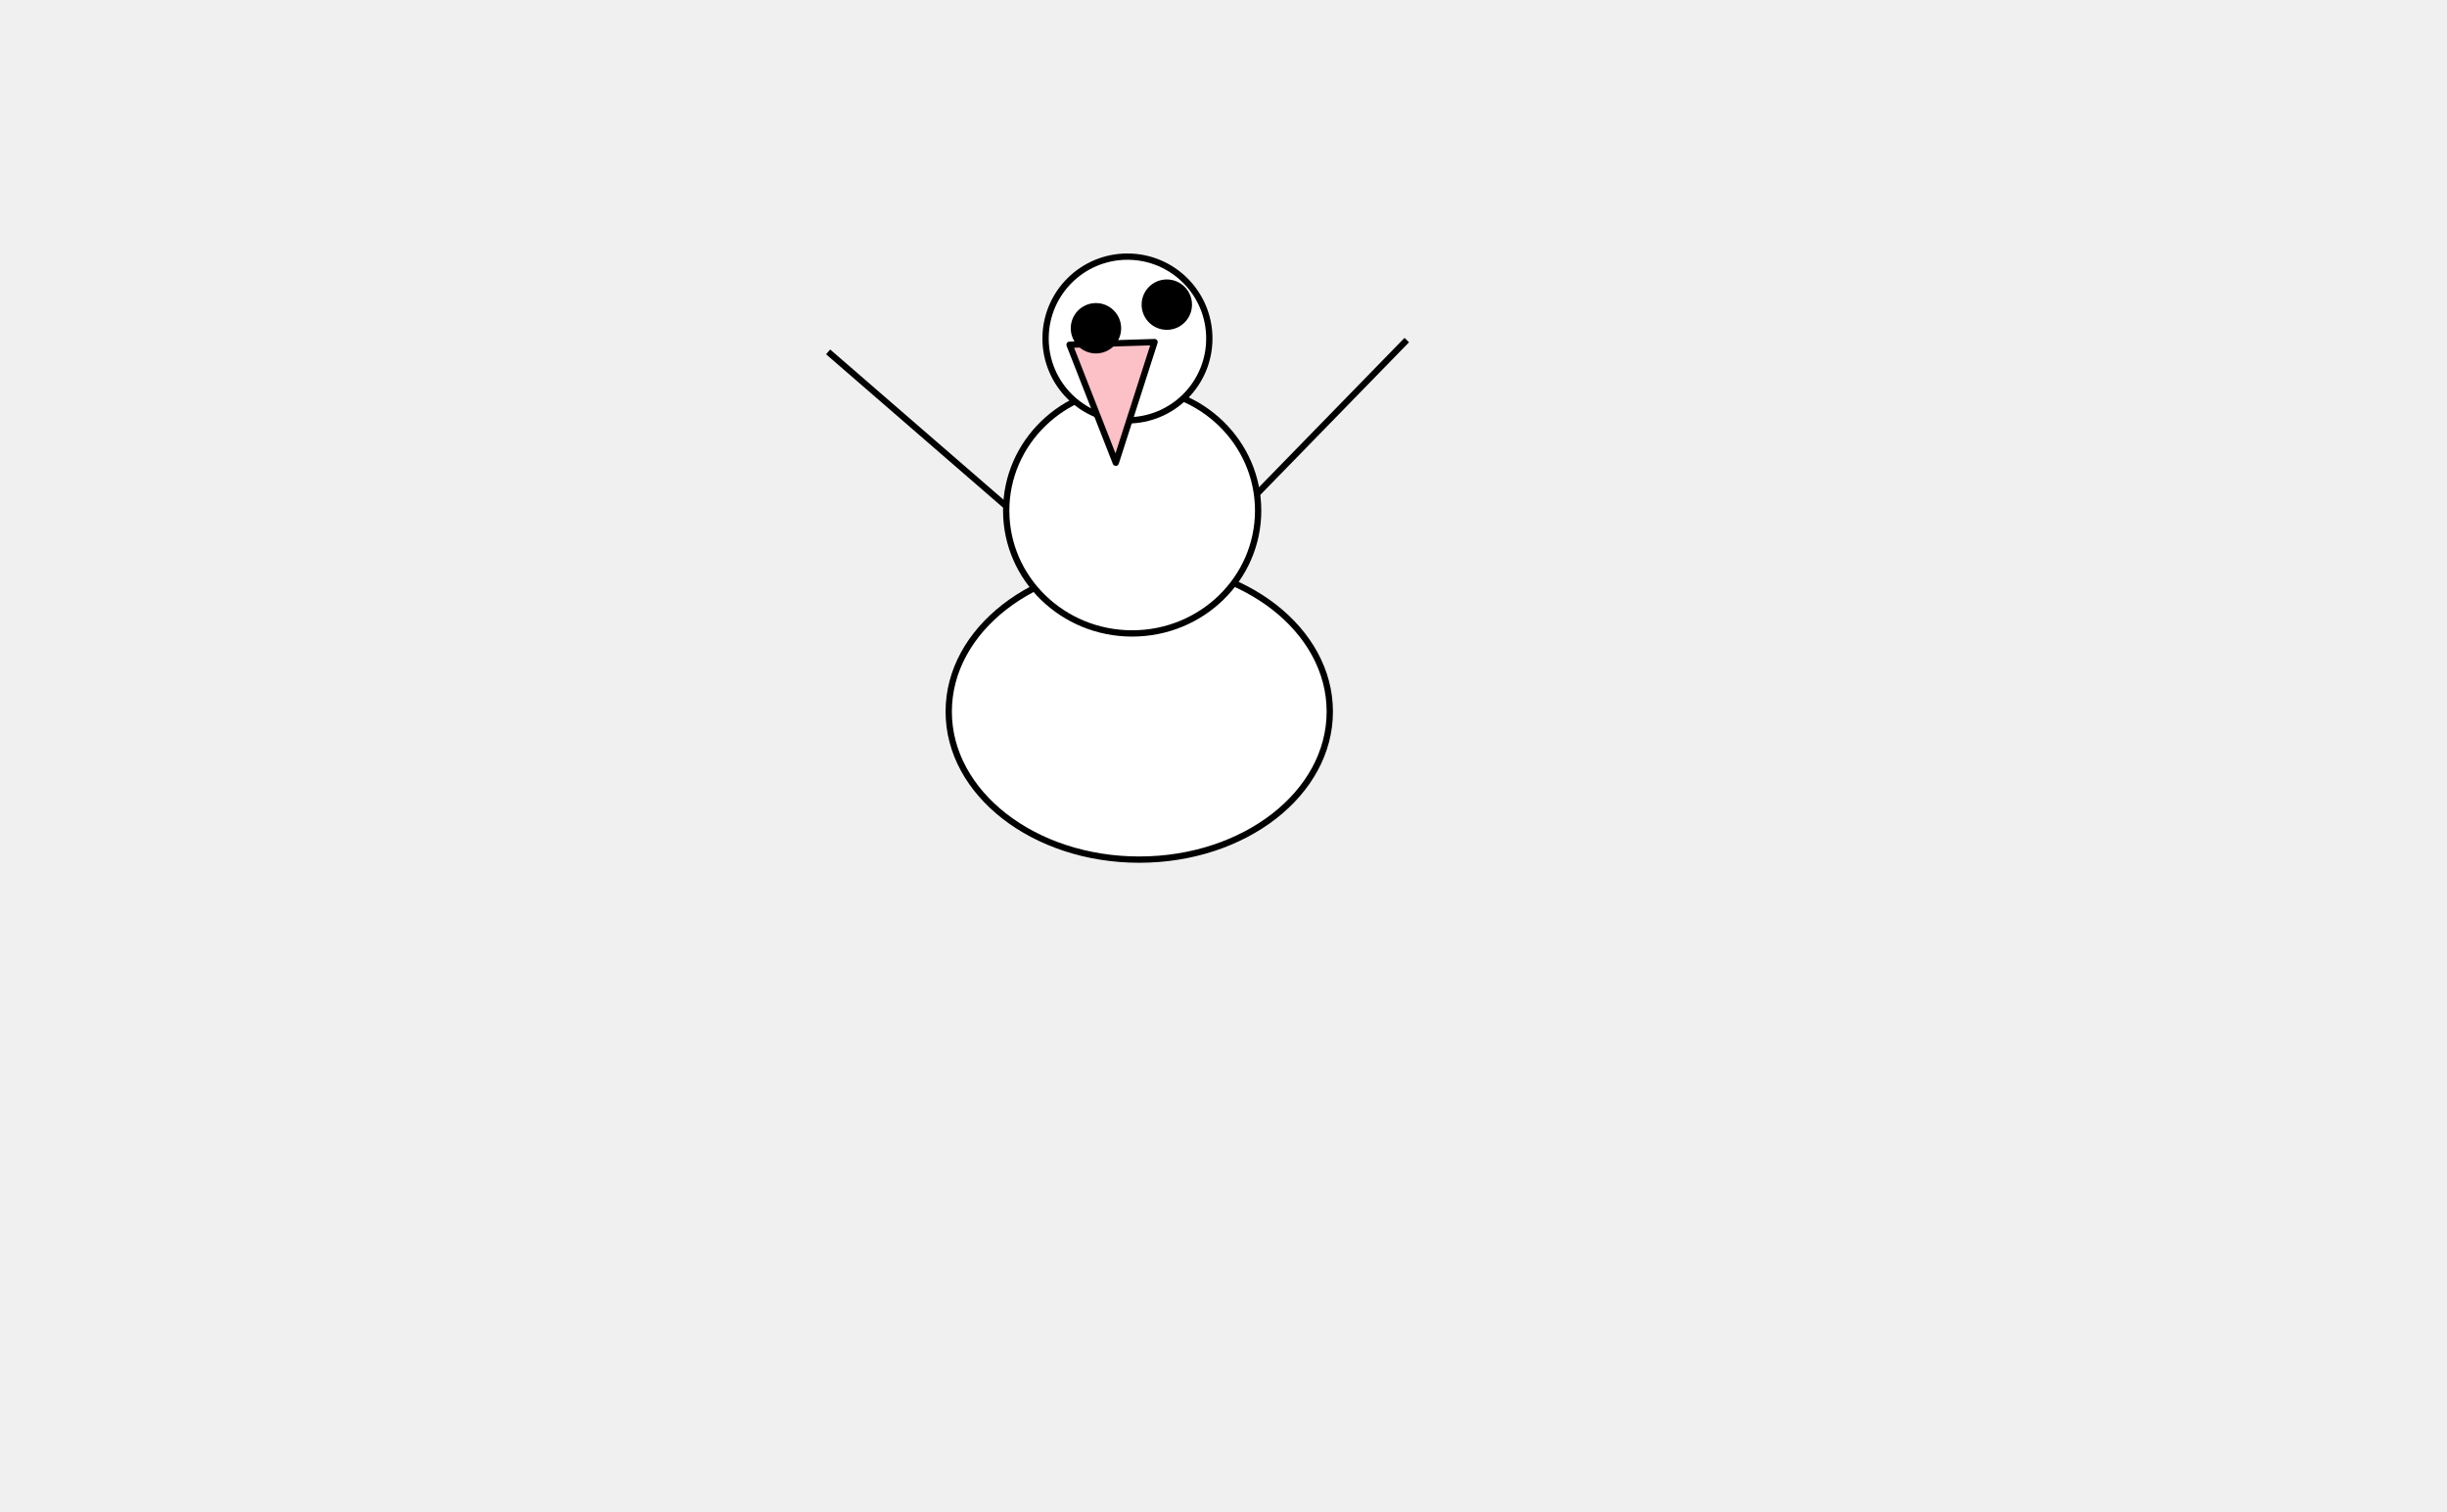
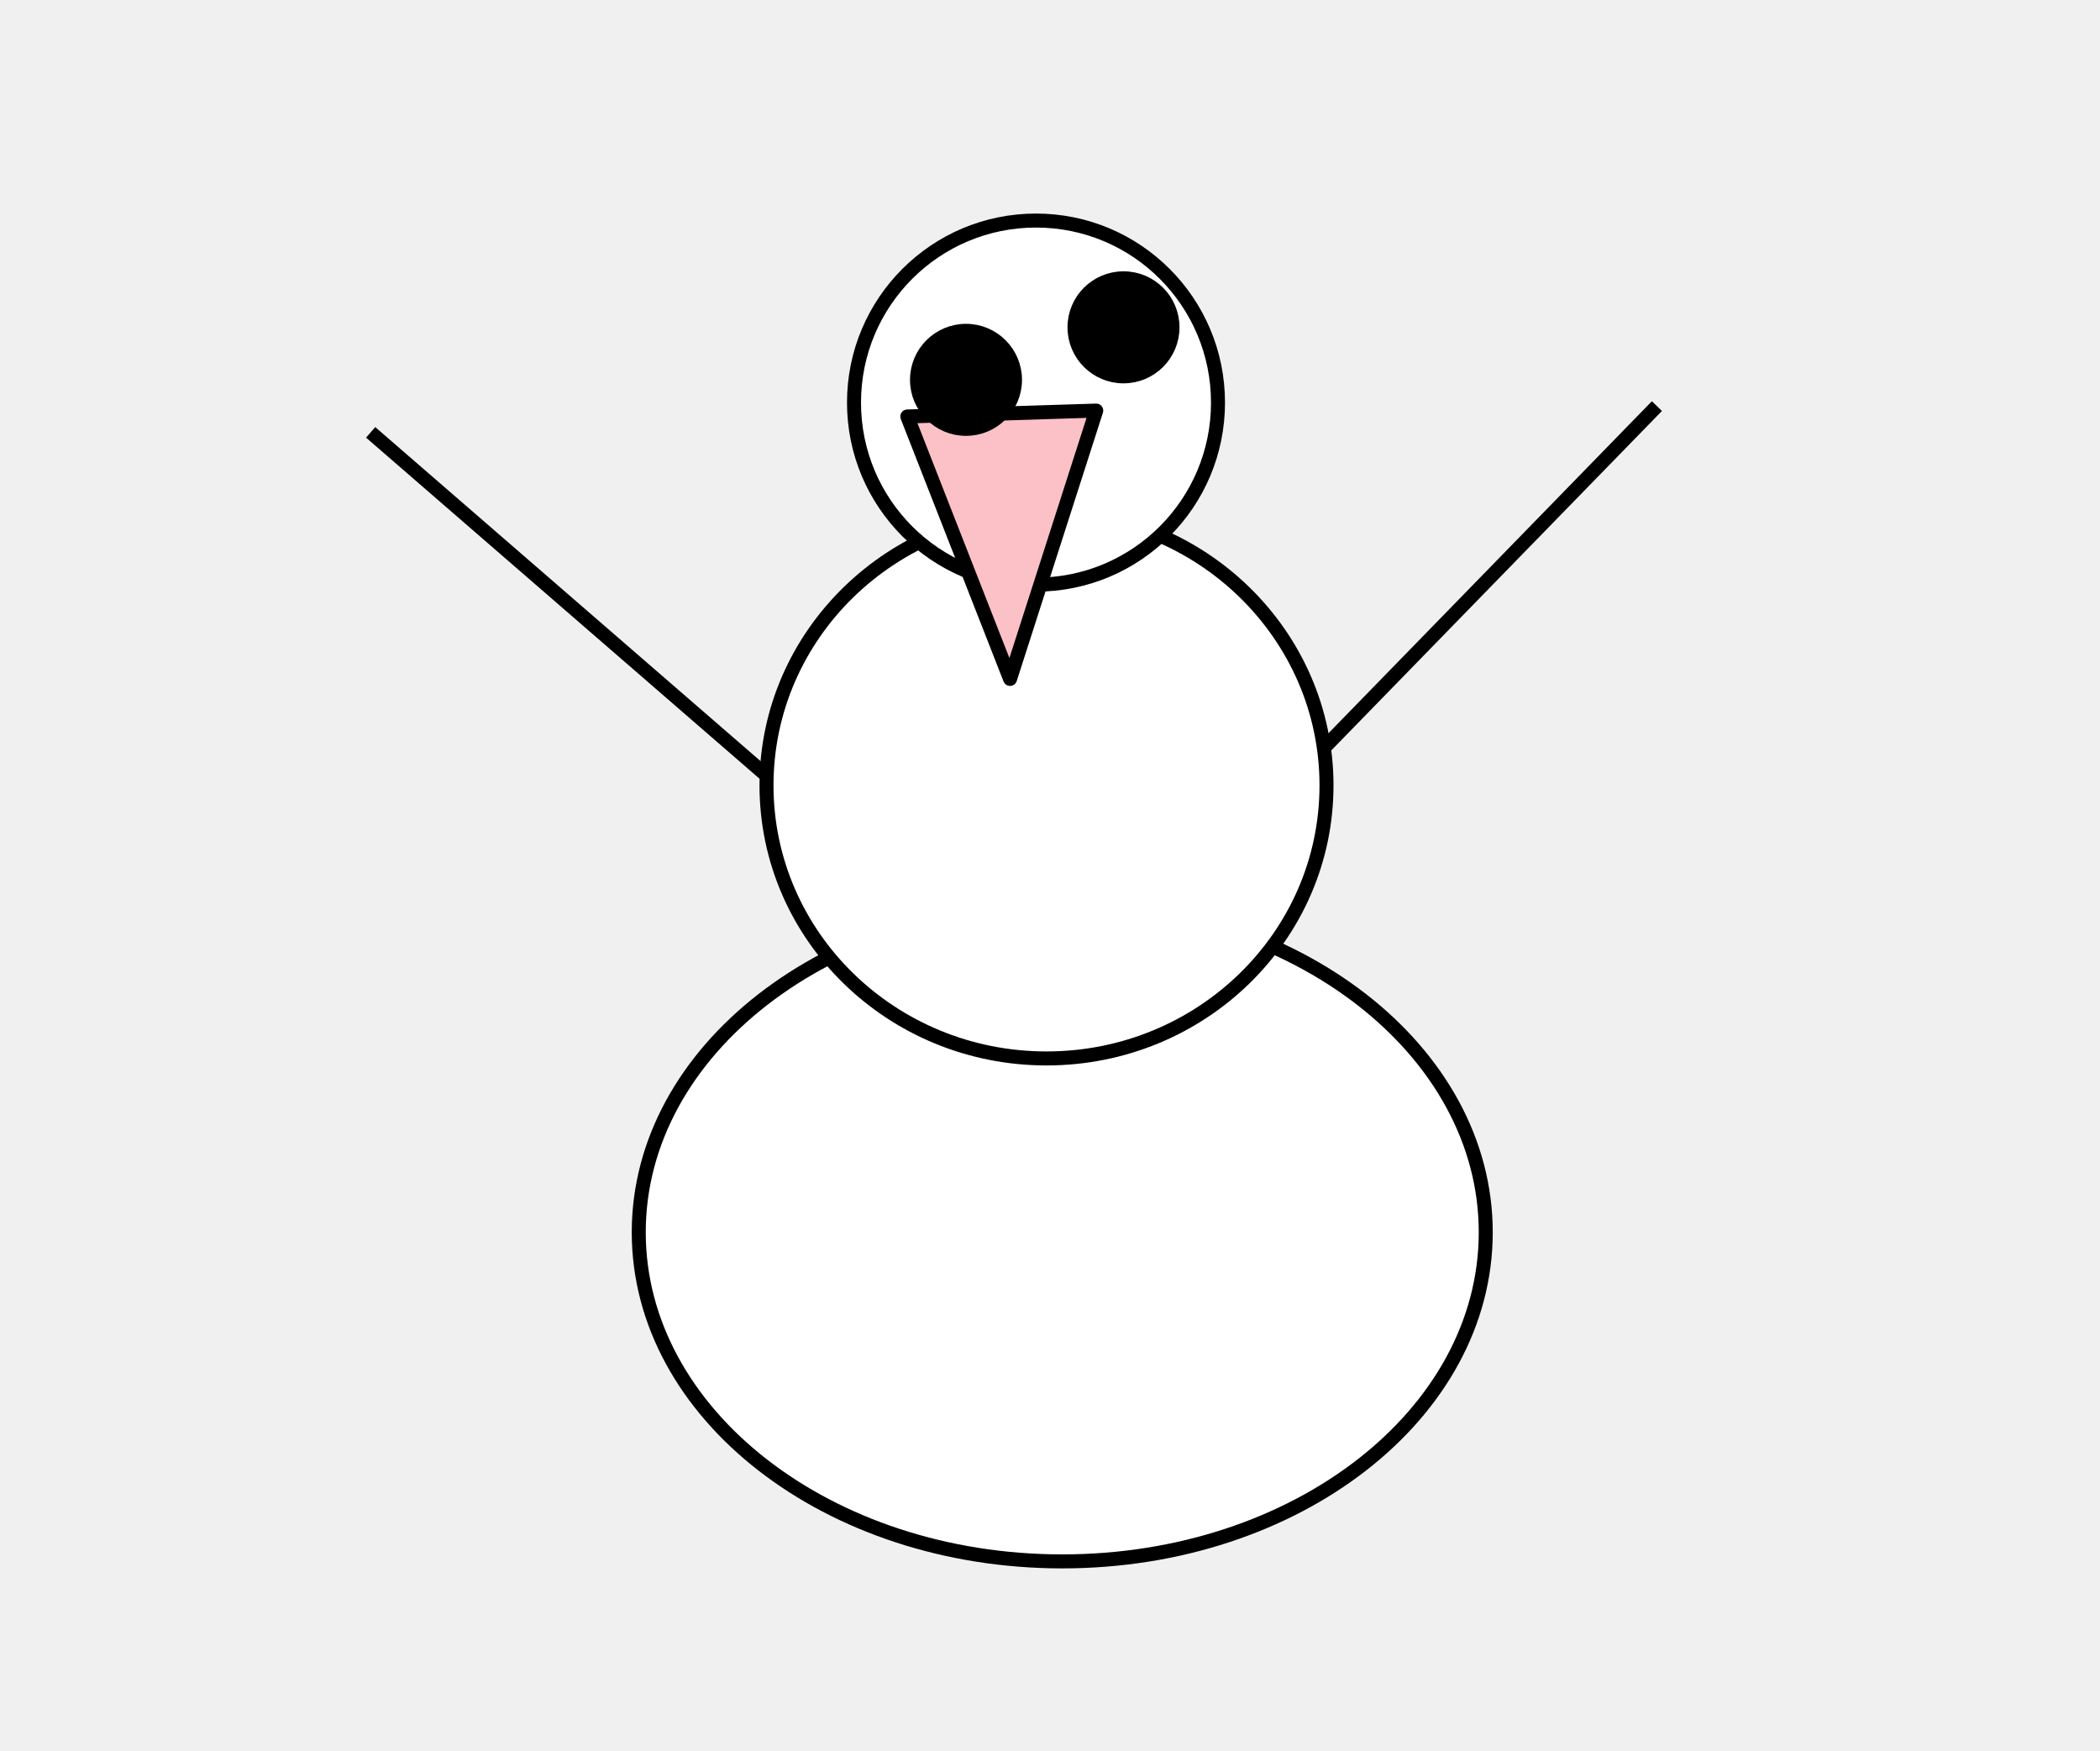
- <svg xmlns="http://www.w3.org/2000/svg" xmlnsSe="http://svg-edit.googlecode.com" xmlnsXlink="http://www.w3.org/1999/xlink" xmlnsDc="http://purl.org/dc/elements/1.1/" xmlnsCc="http://creativecommons.org/ns#" xmlnsRdf="http://www.w3.org/1999/02/22-rdf-syntax-ns#" xmlnsInkscape="http://www.inkscape.org/namespaces/inkscape" width="777" height="480" style="">
+ <svg xmlns="http://www.w3.org/2000/svg" xmlnsSe="http://svg-edit.googlecode.com" xmlnsXlink="http://www.w3.org/1999/xlink" xmlnsDc="http://purl.org/dc/elements/1.1/" xmlnsCc="http://creativecommons.org/ns#" xmlnsRdf="http://www.w3.org/1999/02/22-rdf-syntax-ns#" xmlnsInkscape="http://www.inkscape.org/namespaces/inkscape" width="auto" height="auto" viewBox="210 50 300 250" style="">
  <g class="currentLayer" style="">
    <g class="melty-all">
      <path class="melty-feet" fill="#ffffff" fill-opacity="1" stroke="#000000" stroke-opacity="1" stroke-width="2" stroke-dasharray="none" stroke-linejoin="round" stroke-linecap="butt" stroke-dashoffset="" fill-rule="nonzero" opacity="1" marker-start="" marker-mid="" marker-end="" d="M301.25,226 C301.25,200.033 328.325,179 361.75,179 C395.175,179 422.25,200.033 422.25,226 C422.25,251.967 395.175,273 361.75,273 C328.325,273 301.25,251.967 301.25,226 z" id="svg_8" />
      <g class="melty-body" id="svg_7">
        <path class="melty-body-right-arm" fill="#4a90d6" fill-opacity="1" stroke="#000000" stroke-opacity="1" stroke-width="2" stroke-dasharray="none" stroke-linejoin="round" stroke-linecap="butt" stroke-dashoffset="" fill-rule="nonzero" opacity="1" marker-start="" marker-mid="" marker-end="" d="M446.7,108 L399.2,156.75 " id="svg_3" />
        <path class="melty-body-left-arm" fill="#4a90d6" fill-opacity="1" stroke="#000000" stroke-opacity="1" stroke-width="2" stroke-dasharray="none" stroke-linejoin="round" stroke-linecap="butt" stroke-dashoffset="" fill-rule="nonzero" opacity="1" marker-start="" marker-mid="" marker-end="" d="M262.95,111.75 L319.2,160.5 " id="svg_1" />
        <path class="melty-body-body" fill="#ffffff" fill-opacity="1" stroke="#000000" stroke-opacity="1" stroke-width="2" stroke-dasharray="none" stroke-linejoin="round" stroke-linecap="butt" stroke-dashoffset="" fill-rule="nonzero" opacity="1" marker-start="" marker-mid="" marker-end="" d="M319.5,162.167 C319.5,140.62 337.401,123.167 359.5,123.167 C381.599,123.167 399.5,140.62 399.5,162.167 C399.5,183.714 381.599,201.167 359.5,201.167 C337.401,201.167 319.5,183.714 319.5,162.167 z" id="svg_6" />
      </g>
      <g class="melty-head" id="svg_5">
        <path class="melty-head-head" fill="#ffffff" fill-opacity="1" stroke="#000000" stroke-opacity="1" stroke-width="2" stroke-dasharray="none" stroke-linejoin="round" stroke-linecap="butt" stroke-dashoffset="" fill-rule="nonzero" opacity="1" marker-start="" marker-mid="" marker-end="" d="M332,107.5 C332,93.135 343.635,81.5 358,81.5 C372.365,81.5 384,93.135 384,107.5 C384,121.865 372.365,133.5 358,133.5 C343.635,133.5 332,121.865 332,107.5 z" id="svg_4" />
        <path class="melty-head-mouth" fill="#fbc1c6" fill-opacity="1" stroke="#000000" style="color: rgb(0, 0, 0);" stroke-width="2" stroke-dasharray="none" stroke-linejoin="round" stroke-linecap="butt" stroke-dashoffset="" fill-rule="nonzero" opacity="1" marker-start="" marker-mid="" marker-end="" id="svg_12" d="M340.202,146.971 L353.703,109.052 L367.204,146.971 z" transform="rotate(178.212, 353.703, 128.012)" stroke-opacity="1" />
        <path class="melty-head-left-eye" fill="#000000" fill-opacity="1" stroke="#000000" stroke-opacity="1" stroke-width="2" stroke-dasharray="none" stroke-linejoin="round" stroke-linecap="butt" stroke-dashoffset="" fill-rule="nonzero" opacity="1" marker-start="" marker-mid="" marker-end="" d="M341,104.25 C341,100.383 344.133,97.25 348,97.25 C351.867,97.25 355,100.383 355,104.25 C355,108.117 351.867,111.25 348,111.25 C344.133,111.25 341,108.117 341,104.25 z" id="svg_2" />
        <path class="melty-head-right-eye" fill="#000000" fill-opacity="1" stroke="#000000" stroke-opacity="1" stroke-width="2" stroke-dasharray="none" stroke-linejoin="round" stroke-linecap="butt" stroke-dashoffset="" fill-rule="nonzero" opacity="1" marker-start="" marker-mid="" marker-end="" d="M363.5,96.75 C363.5,92.883 366.633,89.75 370.5,89.75 C374.367,89.75 377.5,92.883 377.5,96.75 C377.5,100.617 374.367,103.75 370.5,103.75 C366.633,103.75 363.5,100.617 363.5,96.75 z" id="svg_9" />
      </g>
    </g>
  </g>
</svg>
